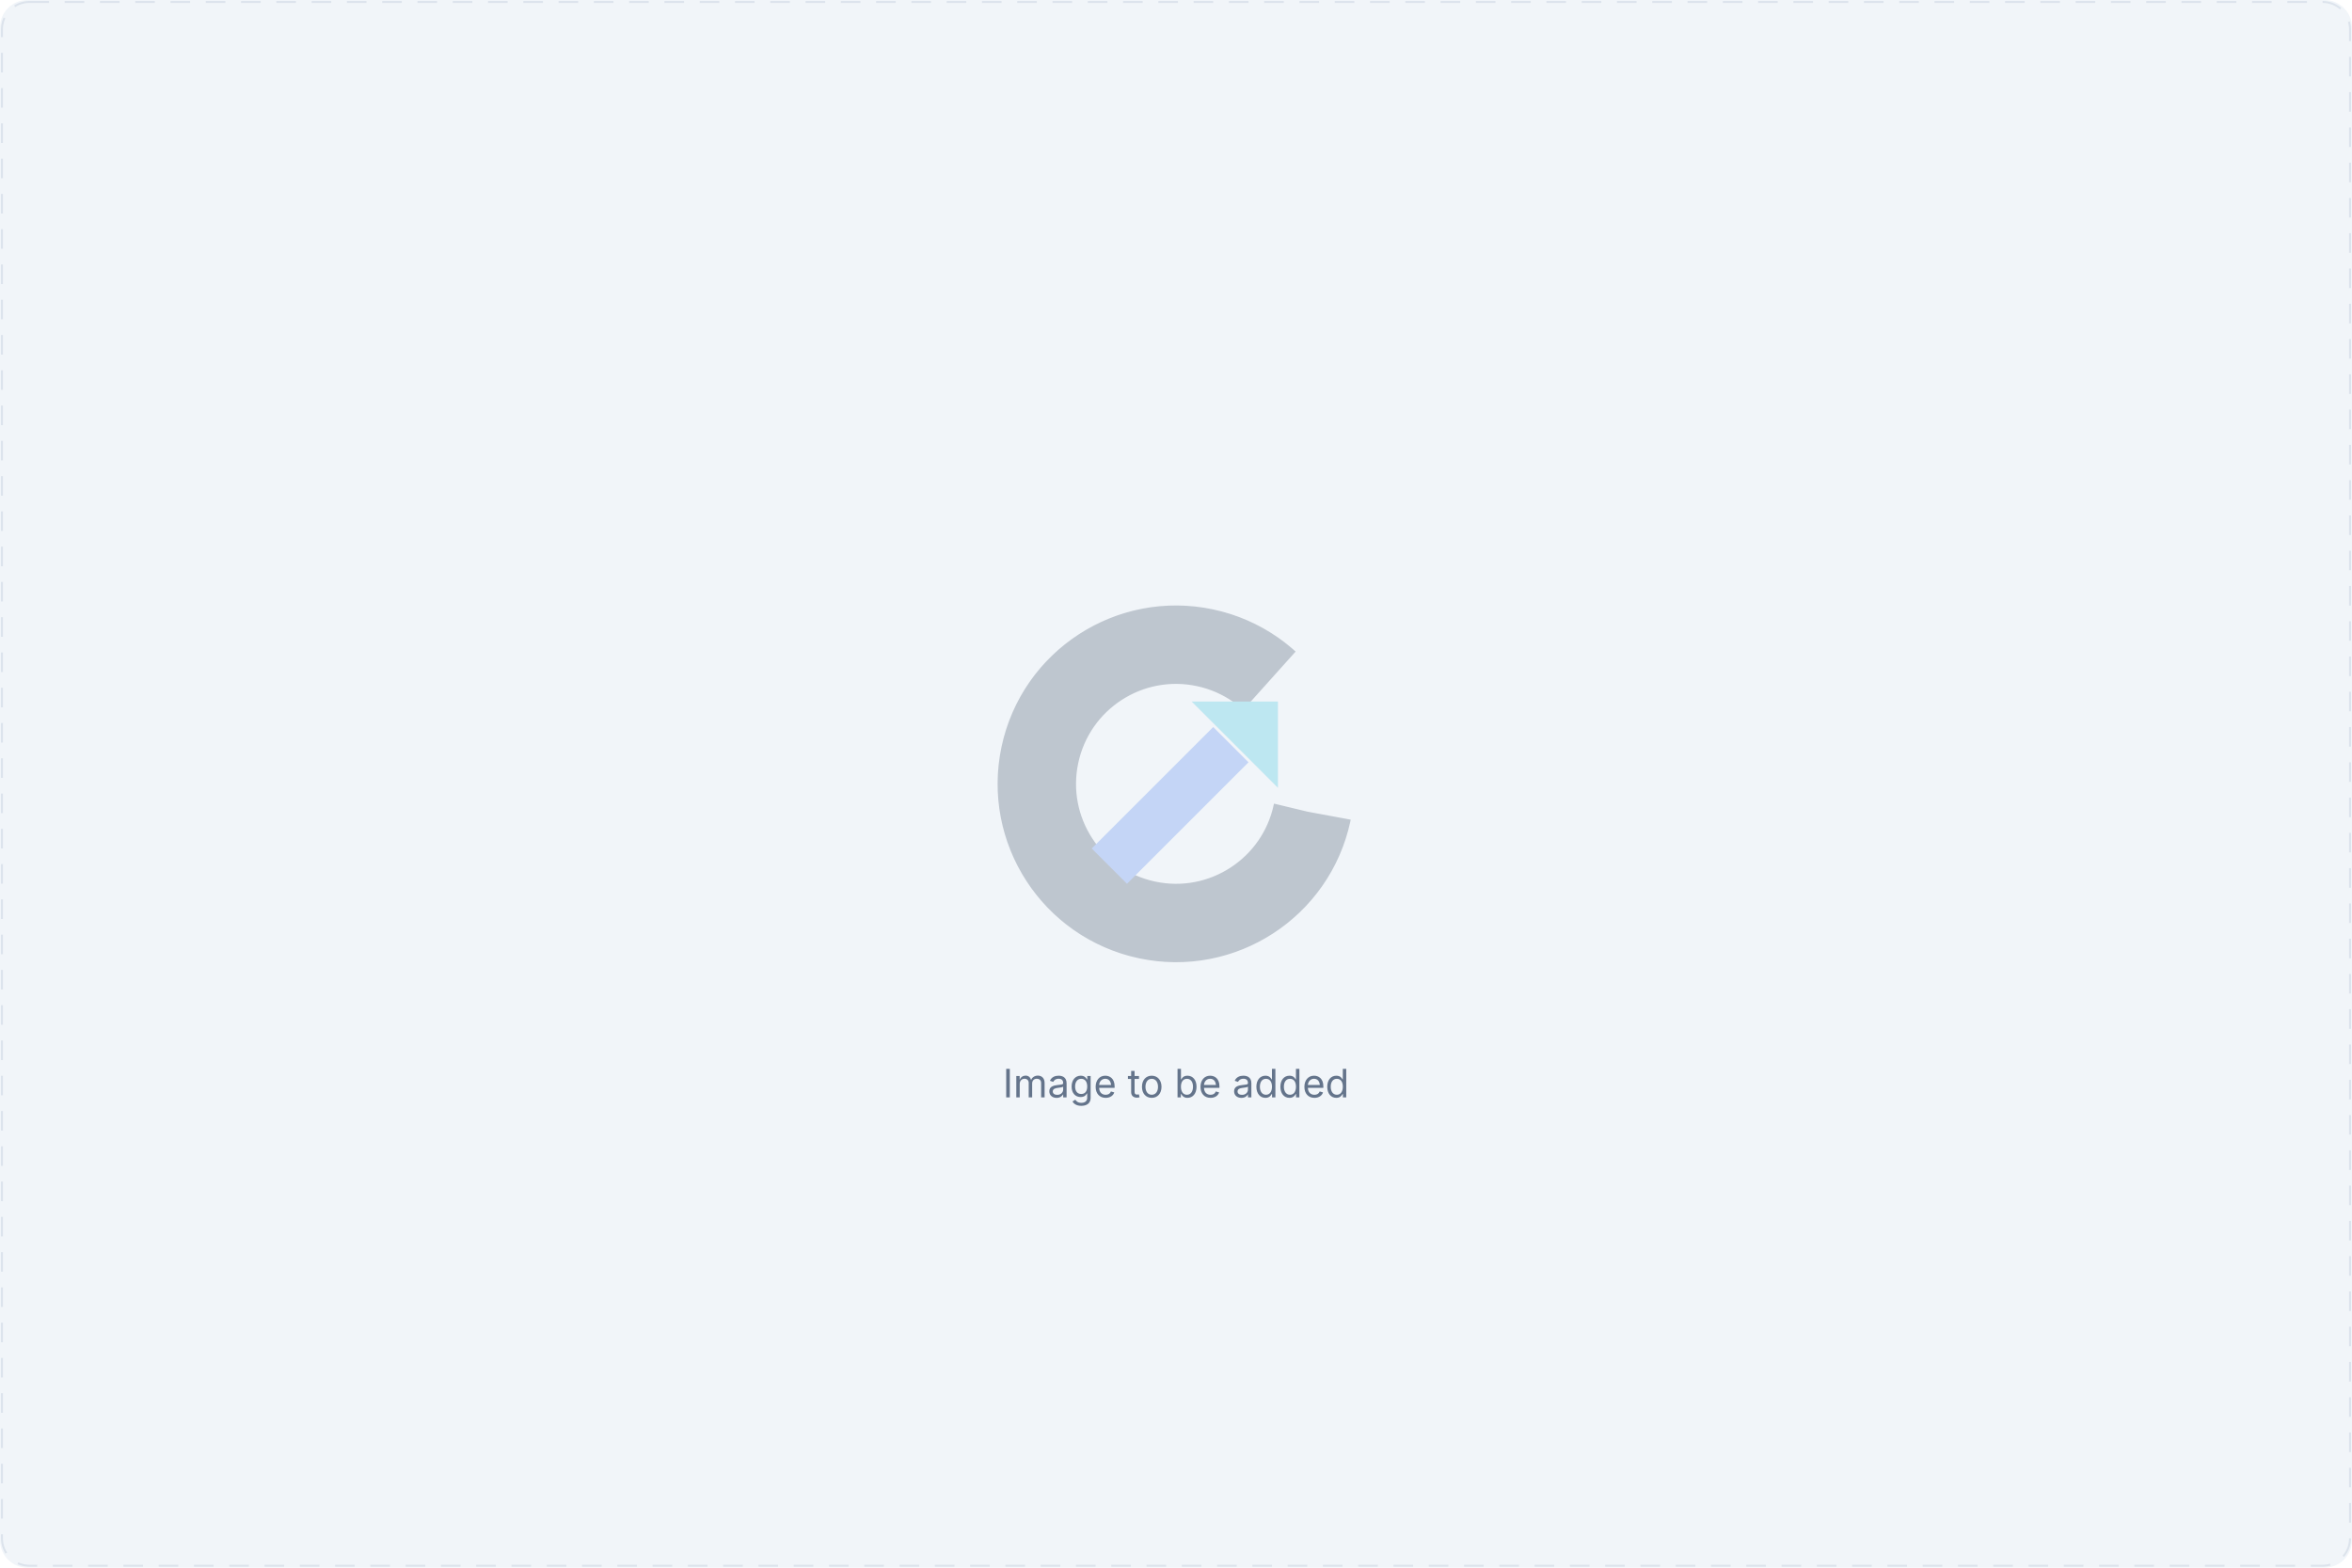
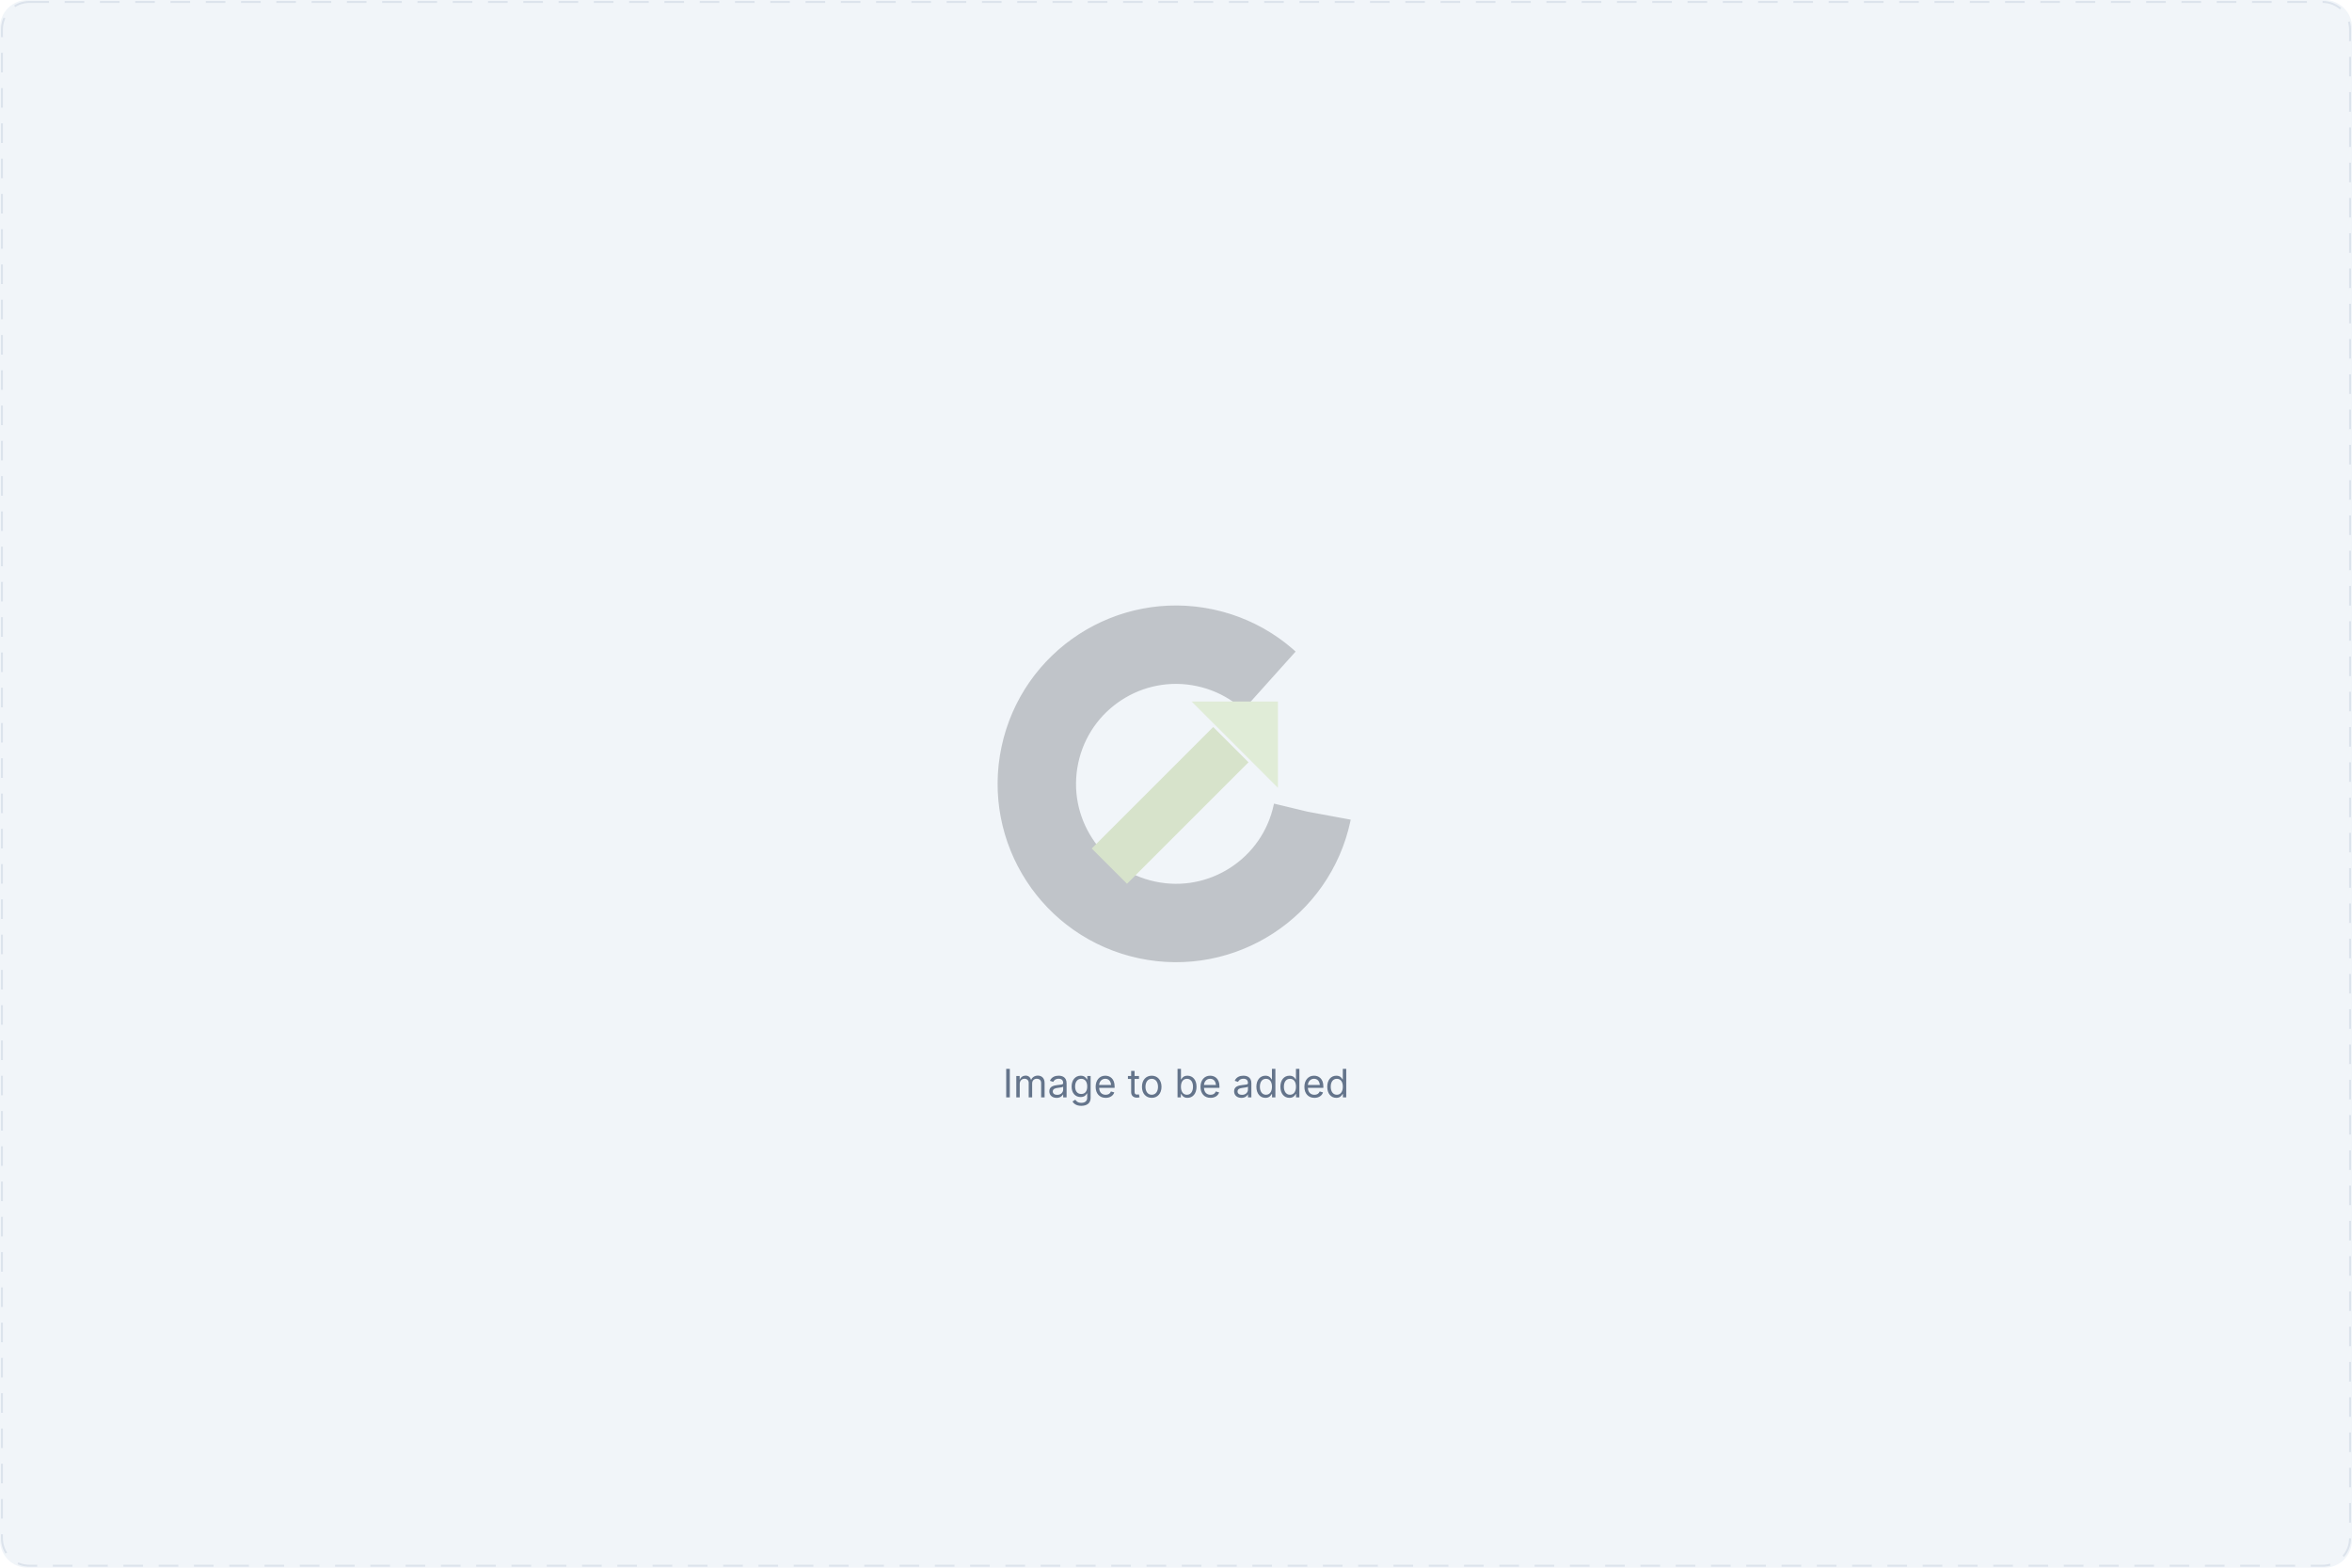
<svg xmlns="http://www.w3.org/2000/svg" viewBox="0 0 1200 800" width="1200" height="800" role="img" aria-labelledby="ph-t">
  <rect width="1200" height="800" rx="14" fill="#F1F5F9" />
  <rect x="1" y="1" width="1198" height="798" rx="14" fill="none" stroke="#DCE3EC" stroke-dasharray="10 8" />
  <g opacity="0.22" transform="translate(500 300) scale(1)">
-     <circle cx="100" cy="100" r="71" fill="none" stroke="#0B1F3B" stroke-width="40" stroke-dasharray="372 74" transform="rotate(12 100 100)" />
-     <path d="M57 133 L119 71 L137 89 L75 151 Z" fill="#2563EB" />
-     <path d="M108 58 L152 58 L152 102 Z" fill="#06B6D4" />
+     <circle cx="100" cy="100" r="71" fill="none" stroke="#14181F" stroke-width="40" stroke-dasharray="372 74" transform="rotate(12 100 100)" />
+     <path d="M57 133 L119 71 L137 89 L75 151 Z" fill="#7BA428" />
+     <path d="M108 58 L152 58 L152 102 Z" fill="#A6CB5E" />
  </g>
  <text x="600" y="560" text-anchor="middle" font-family="Inter, system-ui, sans-serif" font-size="20" fill="#64748B">Image to be added</text>
</svg>
